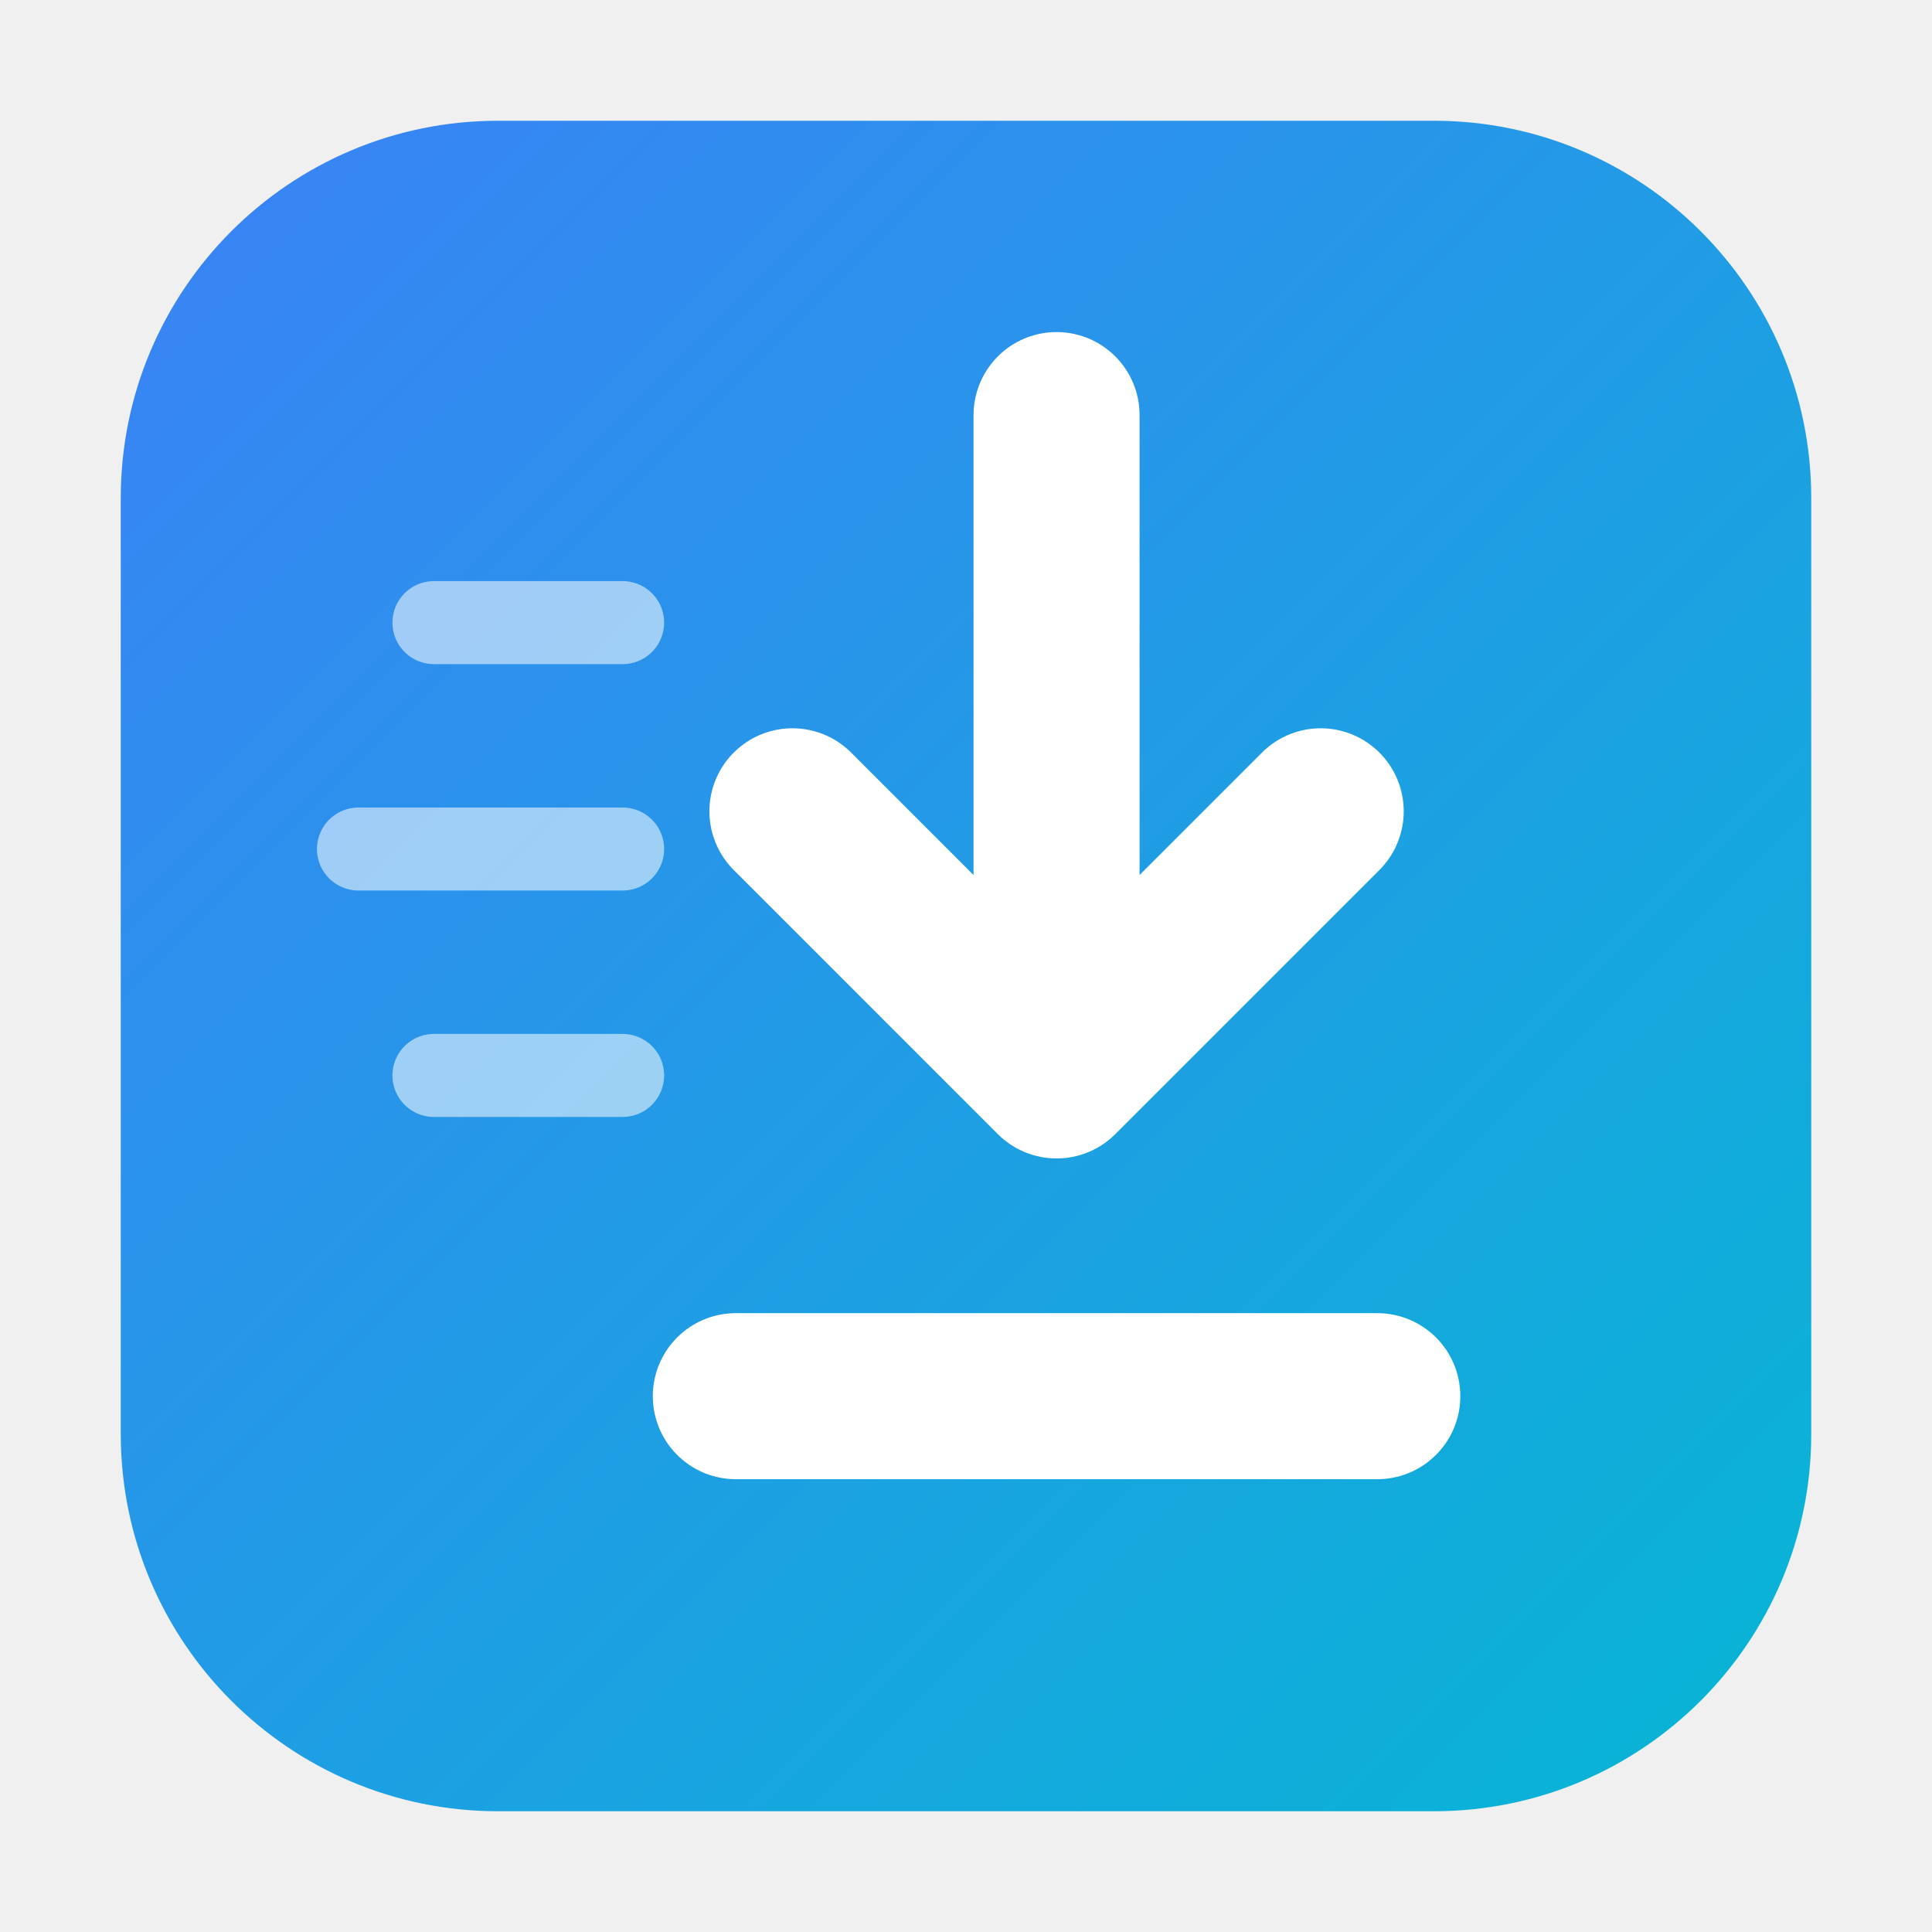
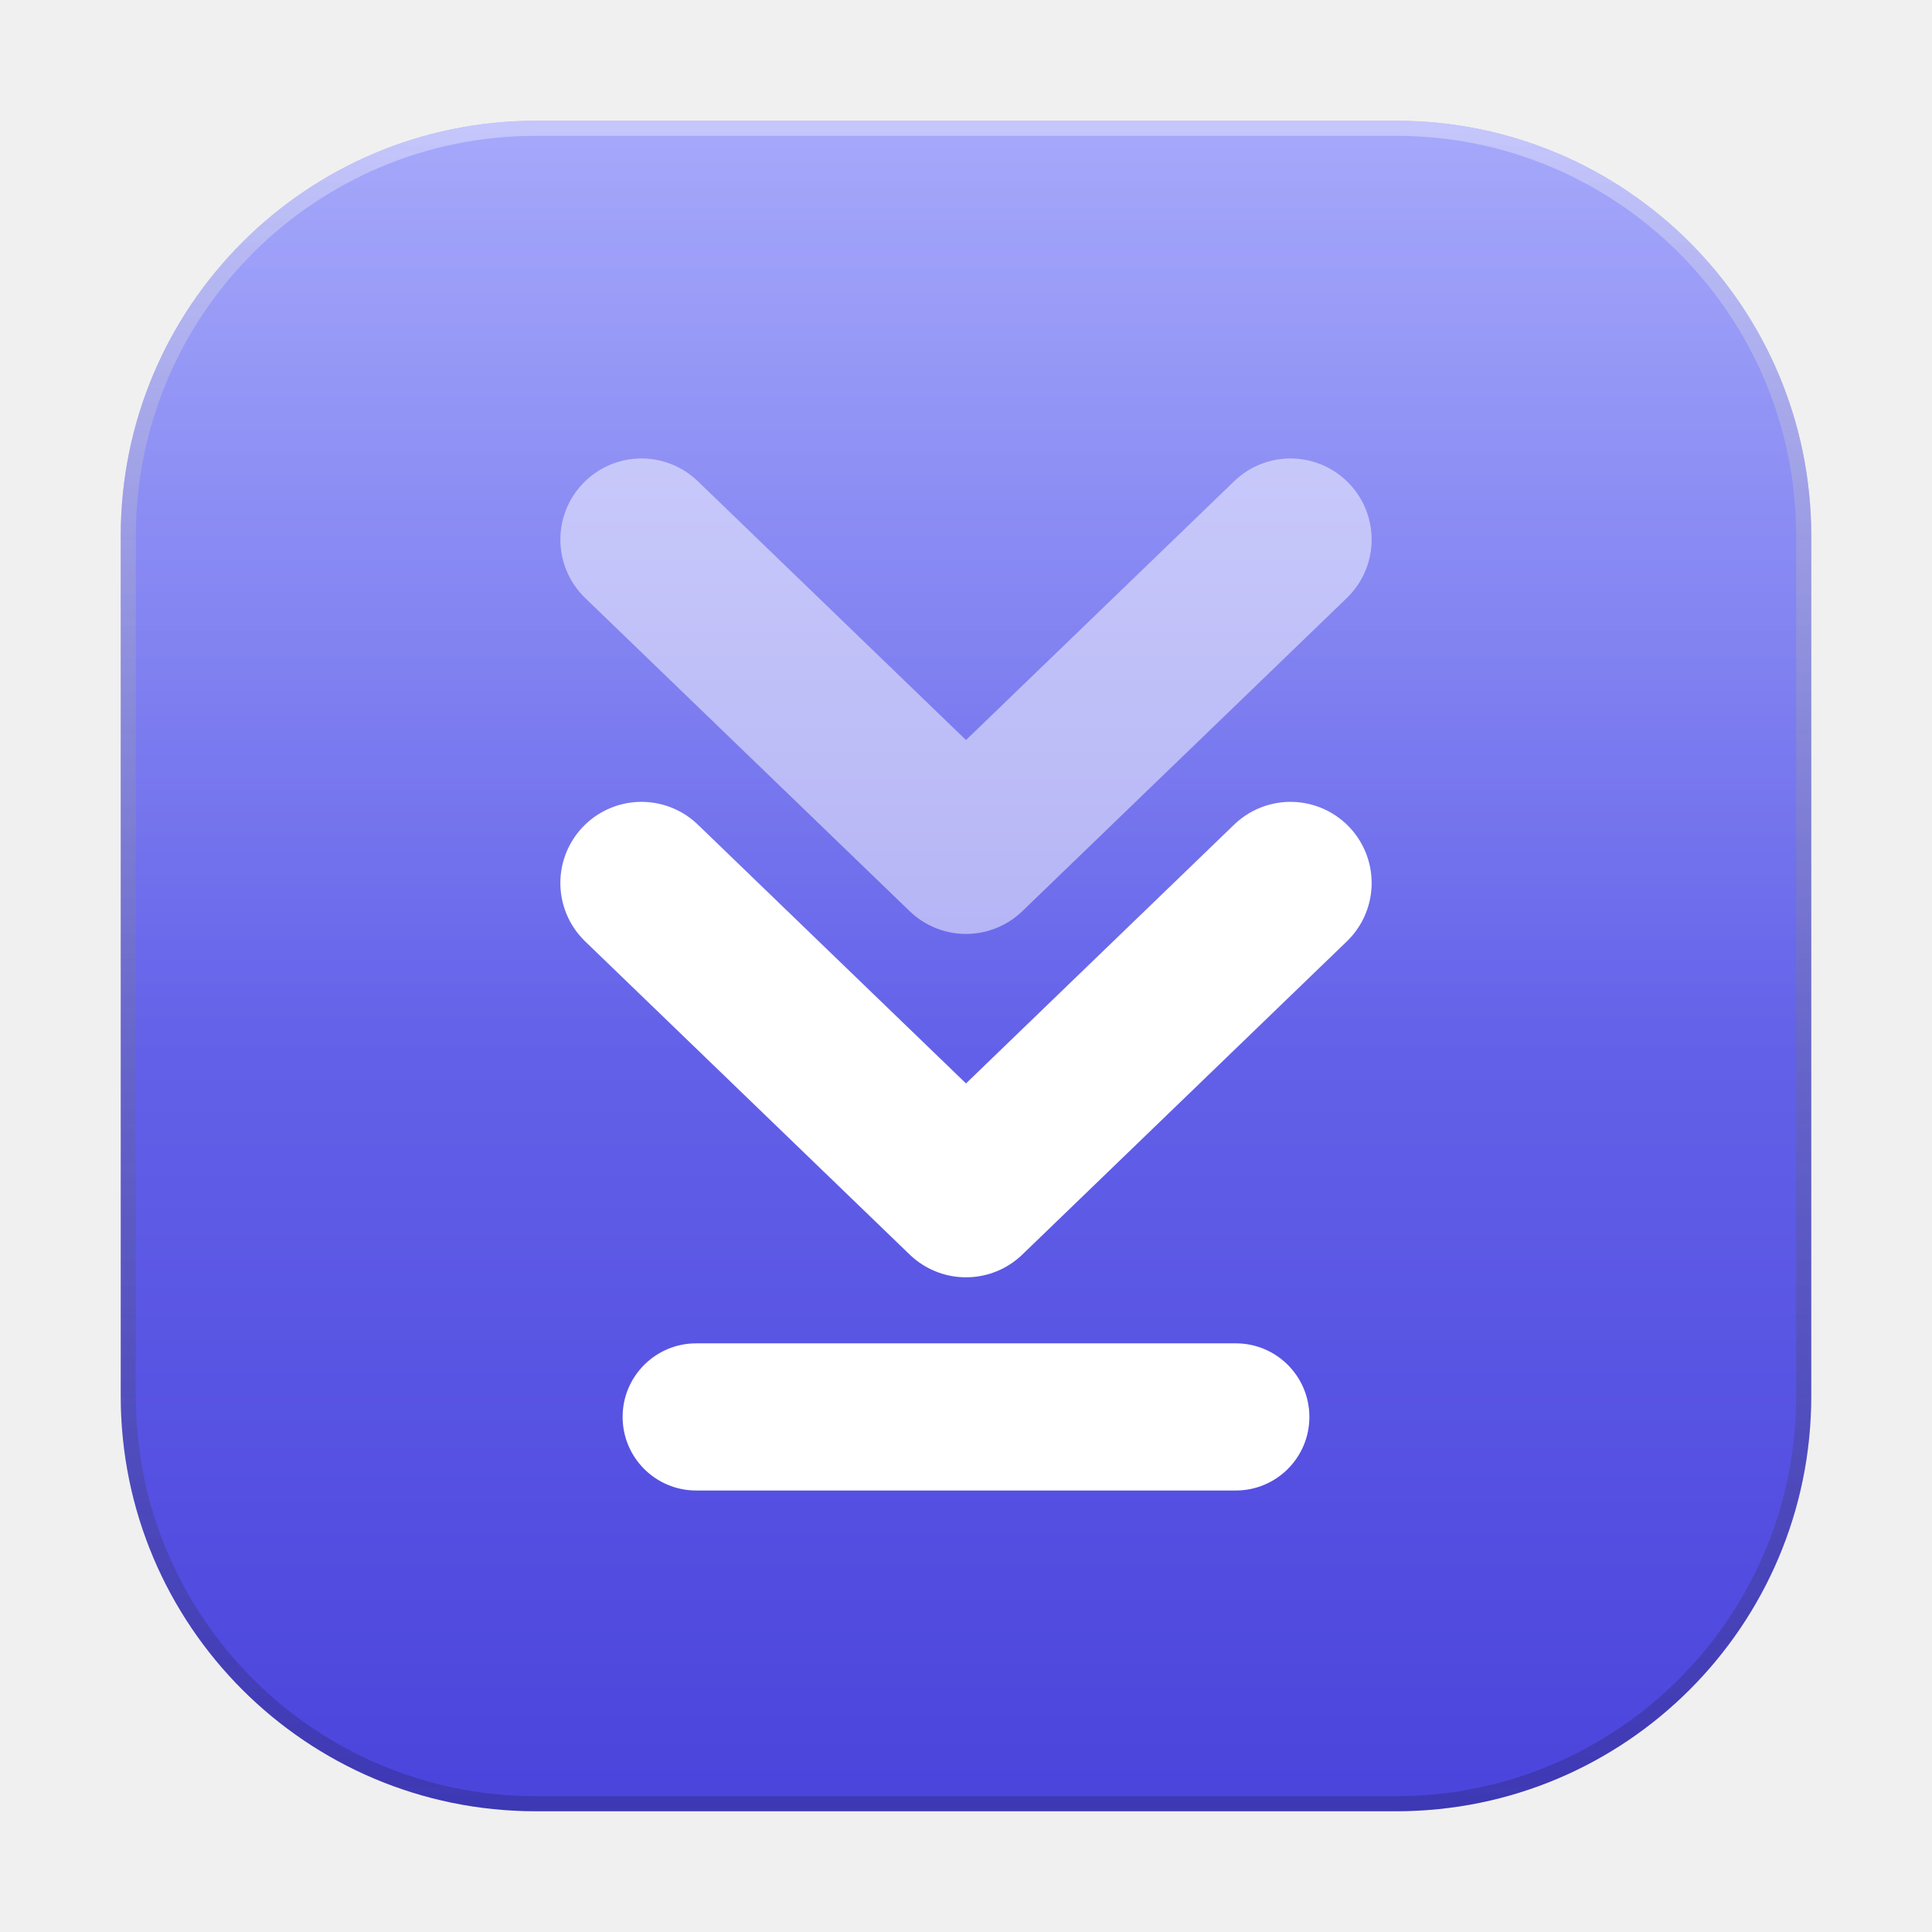
<svg xmlns="http://www.w3.org/2000/svg" viewBox="0 0 1024 1024">
  <defs>
-     <linearGradient id="bg" x1="0" y1="0" x2="1" y2="1">
-       <stop offset="0" stop-color="#3B82F6" />
-       <stop offset="1" stop-color="#06B6D4" />
+     <linearGradient id="bg" x1="0" y1="0" x2="0" y2="1">
+       <stop offset="0" stop-color="#7F83F8" />
+       <stop offset="1" stop-color="#4B44DC" />
+     </linearGradient>
+     <linearGradient id="shine" x1="0" y1="0" x2="0" y2="1">
+       <stop offset="0" stop-color="#FFFFFF" stop-opacity=".30" />
+       <stop offset=".55" stop-color="#FFFFFF" stop-opacity="0" />
+     </linearGradient>
+     <linearGradient id="edge" x1="0" y1="0" x2="0" y2="1">
+       <stop offset="0" stop-color="#FFFFFF" stop-opacity=".35" />
+       <stop offset="1" stop-color="#000000" stop-opacity=".18" />
    </linearGradient>
  </defs>
-   <rect x="64" y="64" width="896" height="896" rx="200" fill="url(#bg)" />
-   <g stroke="#FFFFFF" stroke-width="44" stroke-linecap="round" opacity="0.55">
-     <line x1="230" y1="330" x2="330" y2="330" />
-     <line x1="190" y1="450" x2="330" y2="450" />
-     <line x1="230" y1="570" x2="330" y2="570" />
+   <rect x="64" y="64" width="896" height="896" rx="220" fill="url(#bg)" />
+   <rect x="64" y="64" width="896" height="896" rx="220" fill="url(#shine)" />
+   <rect x="68" y="68" width="888" height="888" rx="216" fill="none" stroke="url(#edge)" stroke-width="8" />
+   <g fill="none" stroke="#FFFFFF" stroke-linecap="round" stroke-linejoin="round" stroke-width="86">
+     <path d="M340 286 512 452 684 286" opacity=".5" />
+     <path d="M340 468 512 634 684 468" />
  </g>
-   <path d="M560 220 V560 M420 430 L560 570 L700 430" fill="none" stroke="#FFFFFF" stroke-width="88" stroke-linecap="round" stroke-linejoin="round" />
-   <line x1="390" y1="740" x2="730" y2="740" stroke="#FFFFFF" stroke-width="88" stroke-linecap="round" />
+   <rect x="330" y="712" width="364" height="78" rx="39" fill="#FFFFFF" />
</svg>
